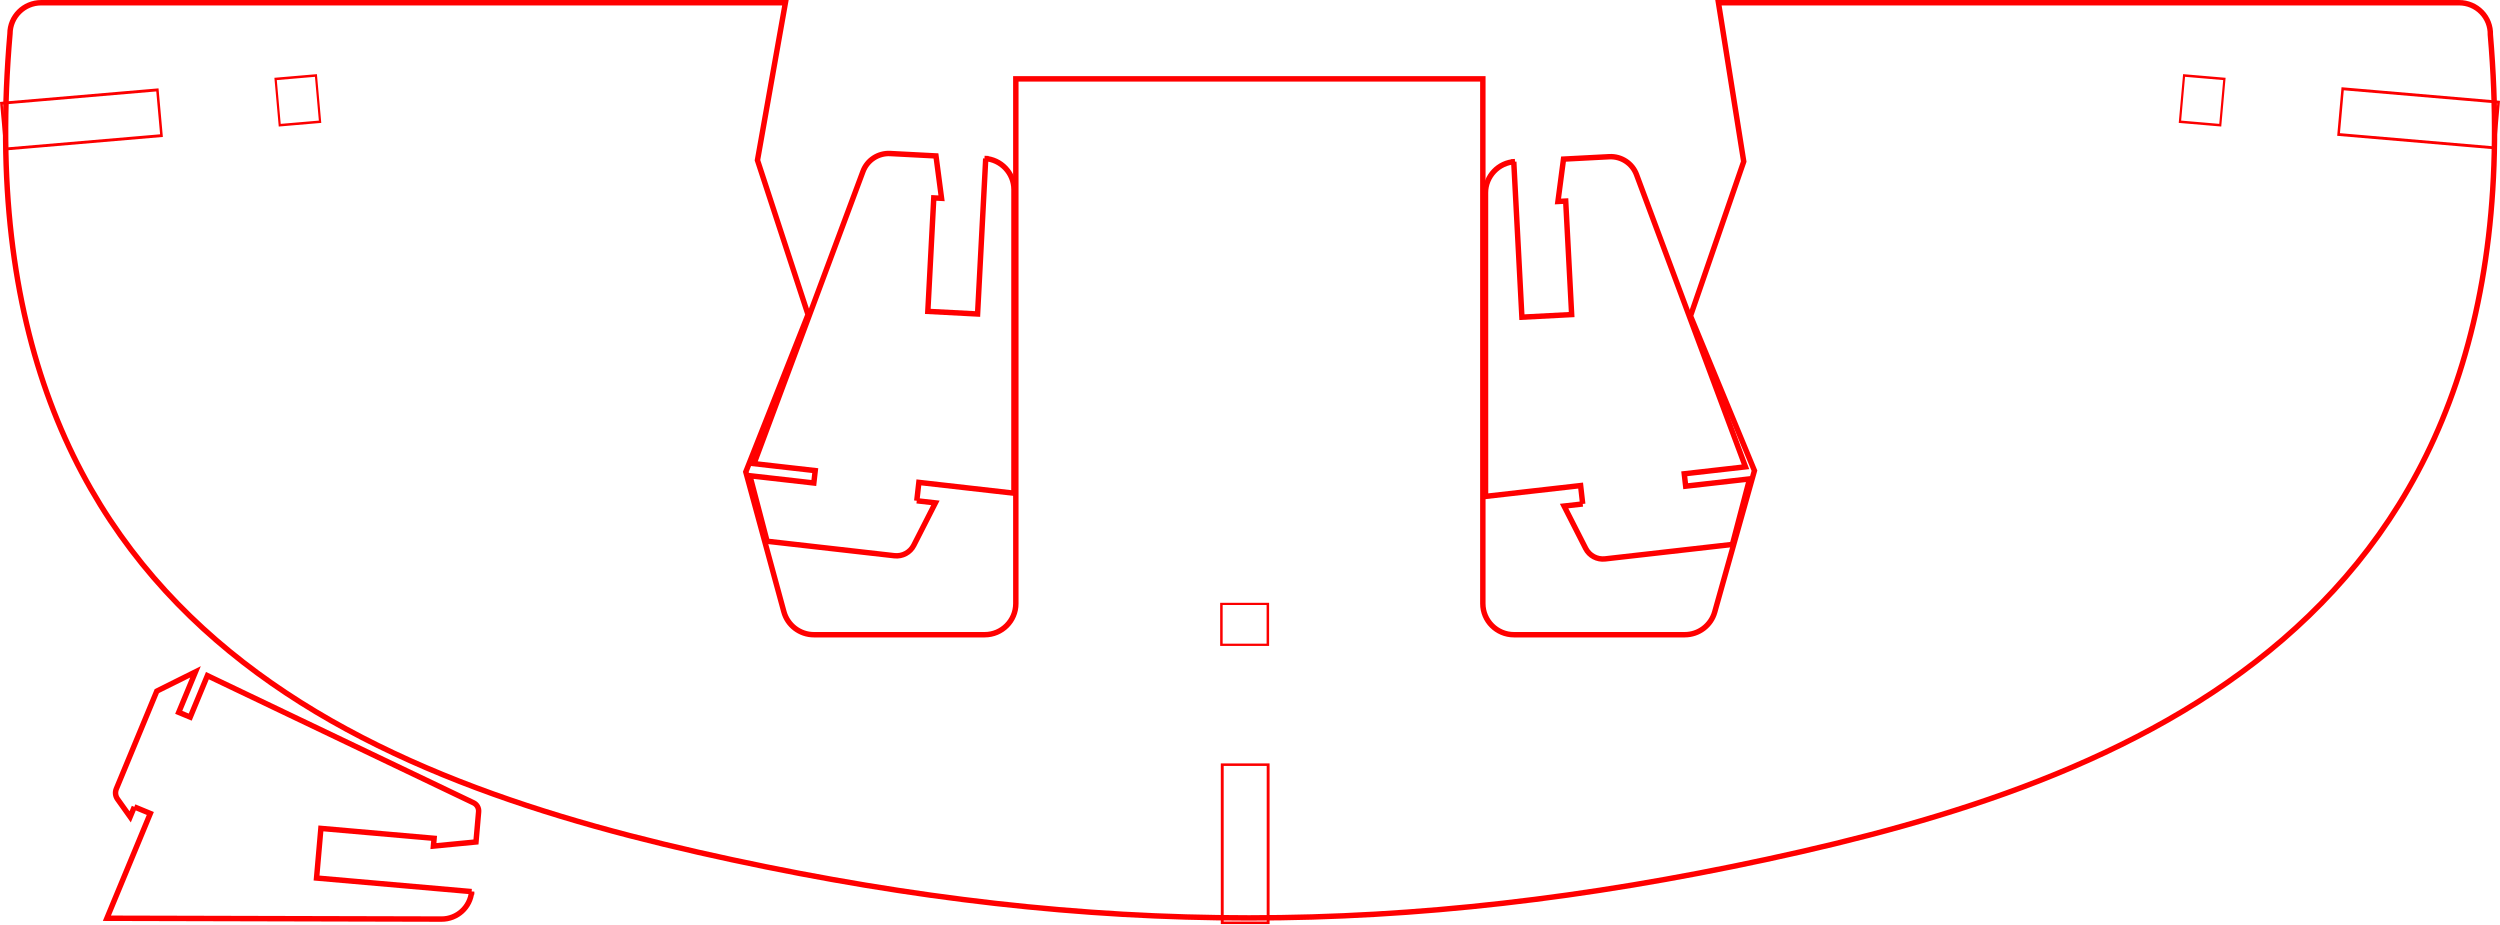
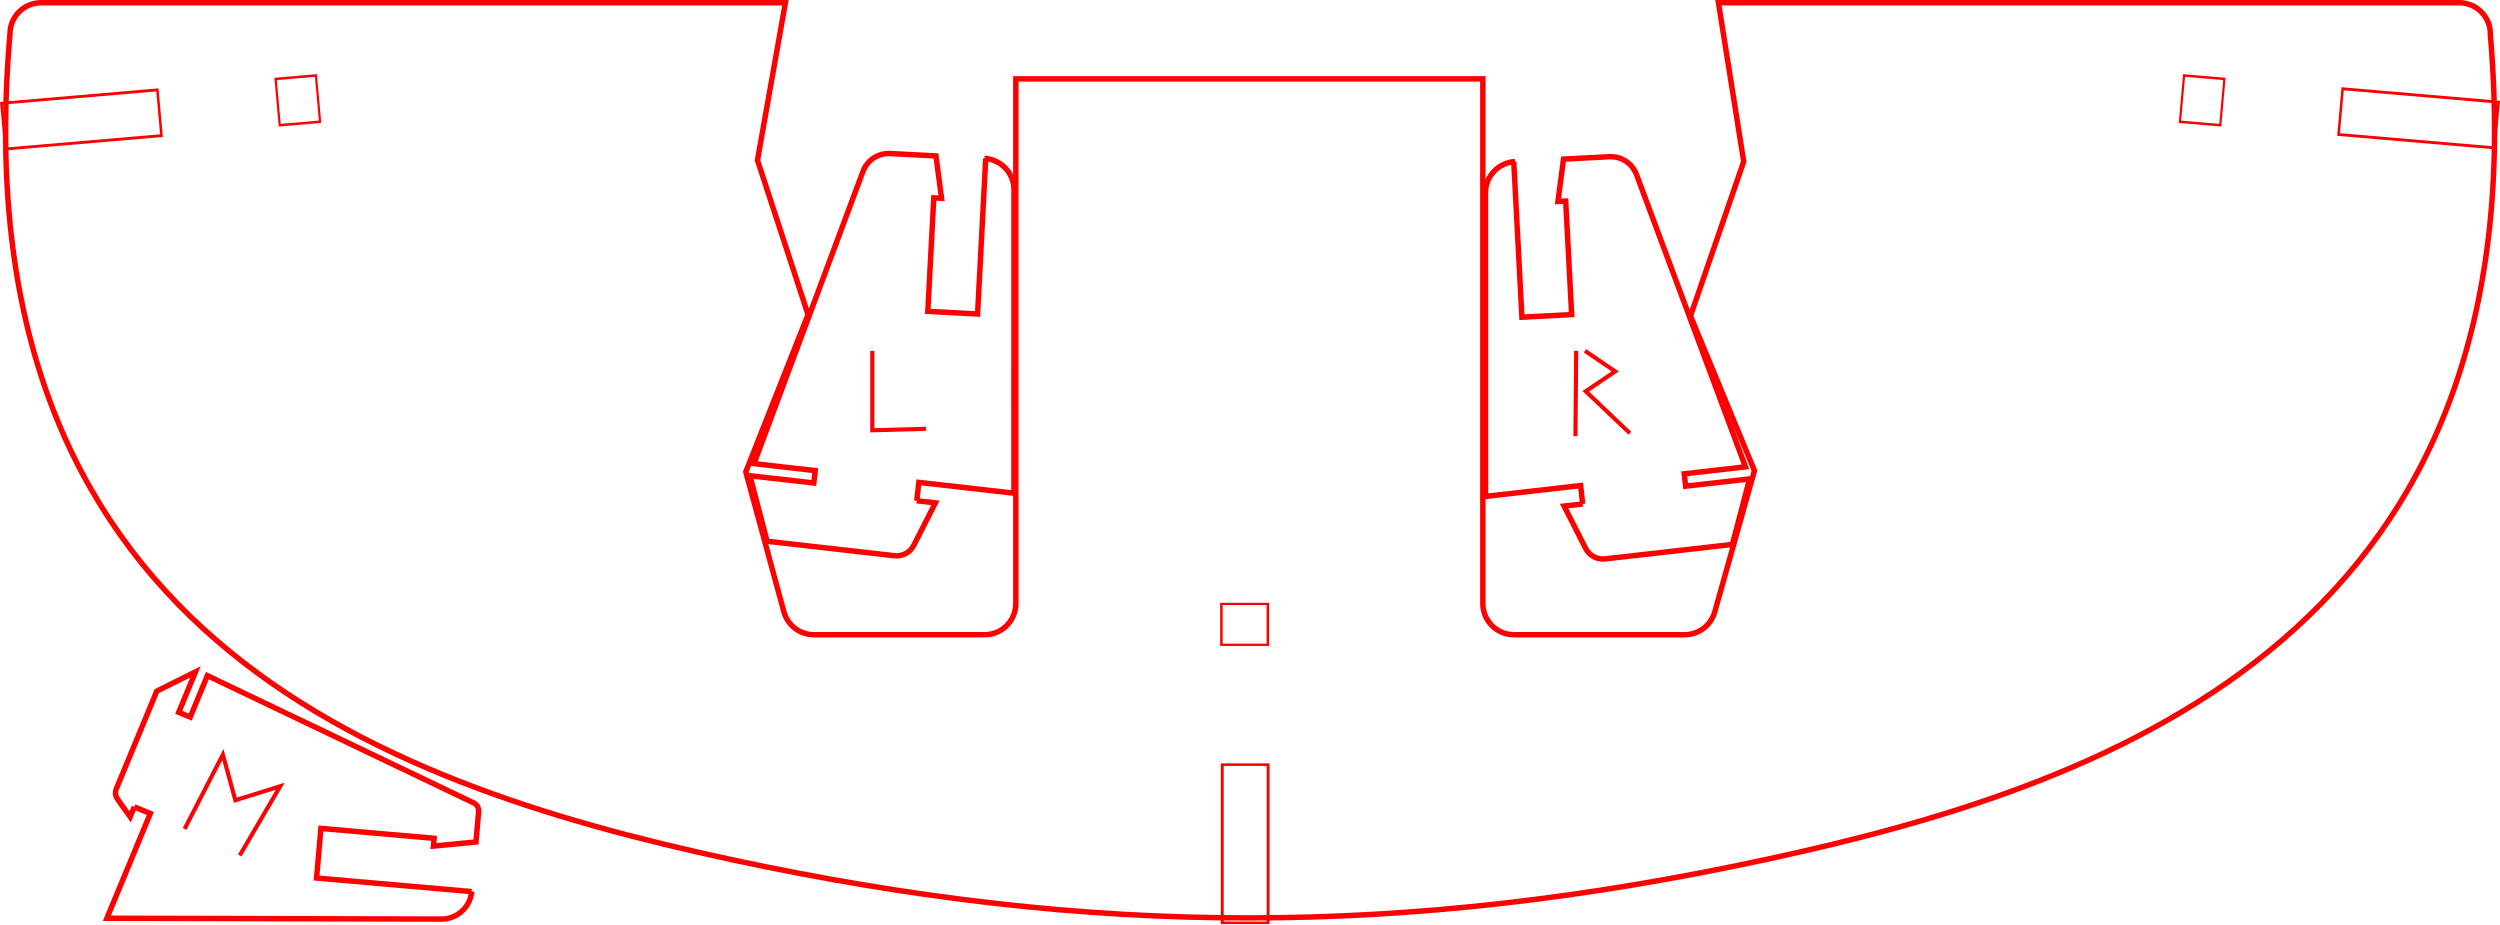
<svg xmlns="http://www.w3.org/2000/svg" id="svg873" version="1.1" viewBox="0 0 160.594 59.361" height="59.361mm" width="160.594mm">
  <defs id="defs877" />
-   <g id="g4511">
-     <g style="opacity:1;stop-opacity:1" id="g1578" transform="matrix(1.164033,0,0,1.031541,59.96613,-2.53836)">
-       <rect transform="rotate(-90)" y="15.934" x="-59.927" height="2.533" width="9.847" id="rect1574" style="opacity:1;fill:none;stroke:#fc0000;stroke-width:0.159;stroke-opacity:1;stop-opacity:1" />
-       <rect transform="rotate(-90)" y="15.888" x="-42.615" height="2.563" width="2.546" id="rect1576" style="opacity:1;fill:none;stroke:#fc0000;stroke-width:0.138;stroke-opacity:1;stop-opacity:1" />
+   <g id="g4557">
+     <g transform="matrix(0.9961947,0.08715575,0.08715575,-0.9961947,114.0591,22.35114)" id="Sketch002" style="stroke:#ff0000;stroke-opacity:1">
+       <path style="fill:none;fill-rule:evenodd;stroke-width:0.35;stroke-miterlimit:4;stroke-dasharray:none;stroke:#ff0000;stroke-opacity:1" stroke-width="0.35 px" stroke="#000000" d="m -102.461,-38.556 1.061,-0.334 -2.191,-6.948 21.421,1.821 a 1.934,1.934 0 0 1 1.77,1.927 l -2.2e-5,-5.9e-4 h -10 v 3.2 h 7.3 v -0.5 l 2.7,0.5 v 1.948 A 0.582,0.582 0 0 1 -80.778,-36.397 l -17.74,6.648 -0.867,-2.751 -0.763,0.241 0.847,2.685 -2.368,-1.449 -2.043,-6.479 a 0.684,0.684 0 0 1 0.132,-0.649 l 0.91,-1.068 0.21,0.664" id="Sketch002_w0000" />
    </g>
-     <g style="opacity:1;stop-opacity:1" transform="matrix(0.1036454,1.159603,-1.017731,0.08715575,59.42722,-17.06703)" id="g1578-3">
-       <rect style="opacity:1;fill:none;stroke:#fc0000;stroke-width:0.159;stroke-opacity:1;stop-opacity:1" id="rect1574-6" width="9.847" height="2.533" x="-59.927" y="15.934" transform="rotate(-90)" />
-       <rect style="opacity:1;fill:none;stroke:#fc0000;stroke-width:0.138;stroke-opacity:1;stop-opacity:1" id="rect1576-3" width="2.546" height="2.563" x="-42.615" y="15.888" transform="rotate(-90)" />
-     </g>
-     <g style="opacity:1;stop-opacity:1" transform="matrix(0.1036133,-1.159603,1.017415,0.08715575,97.62108,22.75209)" id="g1578-4">
-       <rect style="opacity:1;fill:none;stroke:#fc0000;stroke-width:0.159;stroke-opacity:1;stop-opacity:1" id="rect1574-8" width="9.847" height="2.533" x="-59.927" y="15.934" transform="rotate(-90)" />
-       <rect style="opacity:1;fill:none;stroke:#fc0000;stroke-width:0.138;stroke-opacity:1;stop-opacity:1" id="rect1576-4" width="2.546" height="2.563" x="-42.615" y="15.888" transform="rotate(-90)" />
-     </g>
-     <g transform="matrix(1,0,0,-1,80.254,40.20054)" id="Sketch-6" style="stroke:#ff0000;stroke-opacity:1">
-       <path style="fill:none;fill-rule:evenodd;stroke:#ff0000;stroke-width:0.35;stroke-miterlimit:4;stroke-dasharray:none;stroke-opacity:1" stroke-width="0.35 px" stroke="#000000" d="M -17,-0.572 A 2,2 0 0 1 -15,1.428 V 35.133 H 15 V 1.428 a 2,2 0 0 1 2,-2 l 10.971,-3.7e-7 A 2,2 0 0 1 29.896,0.887 l 2.551,9.079 -4.108,9.94 3.42,9.918 -1.624,10.201 H 41.328 77.72 A 2,2 0 0 0 79.72,37.971 C 82.955,0.012 56.452,-10.001 33.212,-15.007 c -23.241,-5.006 -43.219,-5.005 -66.44,-0.02 -23.222,4.985 -49.686,14.953 -46.385,53.058 a 2,2 0 0 0 2,1.994 l 37.63,3.6e-5 h 10.182 l -1.795,-10.116 3.249,-9.918 -3.999,-10.104 2.447,-8.985 A 2,2 0 0 1 -27.971,-0.572 l 10.971,-3.7e-7" id="Sketch_w0000-6" />
+     <g id="g4532">
+       <g id="g4511">
+         <g style="opacity:1;stop-opacity:1" id="g1578" transform="matrix(1.164033,0,0,1.031541,59.96613,-2.53836)">
+           <rect transform="rotate(-90)" y="15.934" x="-59.927" height="2.533" width="9.847" id="rect1574" style="opacity:1;fill:none;stroke:#fc0000;stroke-width:0.159;stroke-opacity:1;stop-opacity:1" />
+           <rect transform="rotate(-90)" y="15.888" x="-42.615" height="2.563" width="2.546" id="rect1576" style="opacity:1;fill:none;stroke:#fc0000;stroke-width:0.138;stroke-opacity:1;stop-opacity:1" />
+         </g>
+         <g style="opacity:1;stop-opacity:1" transform="matrix(0.1036454,1.159603,-1.017731,0.08715575,59.42722,-17.06703)" id="g1578-3">
+           <rect style="opacity:1;fill:none;stroke:#fc0000;stroke-width:0.159;stroke-opacity:1;stop-opacity:1" id="rect1574-6" width="9.847" height="2.533" x="-59.927" y="15.934" transform="rotate(-90)" />
+           <rect style="opacity:1;fill:none;stroke:#fc0000;stroke-width:0.138;stroke-opacity:1;stop-opacity:1" id="rect1576-3" width="2.546" height="2.563" x="-42.615" y="15.888" transform="rotate(-90)" />
+         </g>
+         <g style="opacity:1;stop-opacity:1" transform="matrix(0.1036133,-1.159603,1.017415,0.08715575,97.62108,22.75209)" id="g1578-4">
+           <rect style="opacity:1;fill:none;stroke:#fc0000;stroke-width:0.159;stroke-opacity:1;stop-opacity:1" id="rect1574-8" width="9.847" height="2.533" x="-59.927" y="15.934" transform="rotate(-90)" />
+           <rect style="opacity:1;fill:none;stroke:#fc0000;stroke-width:0.138;stroke-opacity:1;stop-opacity:1" id="rect1576-4" width="2.546" height="2.563" x="-42.615" y="15.888" transform="rotate(-90)" />
+         </g>
+         <g transform="matrix(1,0,0,-1,80.254,40.20054)" id="Sketch-6" style="stroke:#ff0000;stroke-opacity:1">
+           <path style="fill:none;fill-rule:evenodd;stroke:#ff0000;stroke-width:0.35;stroke-miterlimit:4;stroke-dasharray:none;stroke-opacity:1" stroke-width="0.35 px" stroke="#000000" d="M -17,-0.572 A 2,2 0 0 1 -15,1.428 V 35.133 H 15 V 1.428 a 2,2 0 0 1 2,-2 l 10.971,-3.7e-7 A 2,2 0 0 1 29.896,0.887 l 2.551,9.079 -4.108,9.94 3.42,9.918 -1.624,10.201 H 41.328 77.72 A 2,2 0 0 0 79.72,37.971 C 82.955,0.012 56.452,-10.001 33.212,-15.007 c -23.241,-5.006 -43.219,-5.005 -66.44,-0.02 -23.222,4.985 -49.686,14.953 -46.385,53.058 a 2,2 0 0 0 2,1.994 l 37.63,3.6e-5 h 10.182 l -1.795,-10.116 3.249,-9.918 -3.999,-10.104 2.447,-8.985 A 2,2 0 0 1 -27.971,-0.572 l 10.971,-3.7e-7" id="Sketch_w0000-6" />
+         </g>
+       </g>
+       <g style="stroke:#ff0000;stroke-opacity:1" id="Sketch001" transform="matrix(0.05233596,-0.9986295,-0.9986295,-0.05233596,47.97778,-68.98369)">
+         <path id="Sketch001_w0000" d="m -100.442,-16.193 1.186,-0.072 -0.374,-6.136 19.478,1.019 A 2,2 0 0 1 -78.256,-19.385 l -8e-6,-0.08 h -10 v 3.2 h 7.3 v -0.5 l 2.7,0.5 v 2.943 A 1.77,1.77 0 0 1 -79.495,-11.634 l -19.113,6.007 -0.241,-3.95 -0.799,0.049 0.251,4.125 -4.145,-1.323 -0.5,-8.215 a 1.242,1.242 0 0 1 0.735,-1.21 l 2.792,-1.243 0.073,1.203" stroke="#000000" stroke-width="0.35 px" style="fill:none;fill-rule:evenodd;stroke-width:0.35;stroke-miterlimit:4;stroke-dasharray:none;stroke:#ff0000;stroke-opacity:1" />
+       </g>
+       <g transform="rotate(-93,23.65704,-87.80836)" id="Sketch001-4" style="stroke:#ff0000;stroke-opacity:1">
+         <path style="fill:none;fill-rule:evenodd;stroke:#ff0000;stroke-width:0.35;stroke-miterlimit:4;stroke-dasharray:none;stroke-opacity:1" stroke-width="0.35 px" stroke="#000000" d="m -100.442,-16.193 1.186,-0.072 -0.374,-6.136 19.478,1.019 A 2,2 0 0 1 -78.256,-19.385 l -8e-6,-0.08 h -10 v 3.2 h 7.3 v -0.5 l 2.7,0.5 v 2.943 A 1.77,1.77 0 0 1 -79.495,-11.634 l -19.113,6.007 -0.241,-3.95 -0.799,0.049 0.251,4.125 -4.145,-1.323 -0.5,-8.215 a 1.242,1.242 0 0 1 0.735,-1.21 l 2.792,-1.243 0.073,1.203" id="Sketch001_w0000-7" />
+       </g>
    </g>
  </g>
-   <g style="stroke:#ff0000;stroke-opacity:1" id="Sketch002" transform="matrix(0.9961947,0.08715575,0.08715575,-0.9961947,114.0591,22.35114)">
-     <path id="Sketch002_w0000" d="m -102.461,-38.556 1.061,-0.334 -2.191,-6.948 21.421,1.821 a 1.934,1.934 0 0 1 1.77,1.927 l -2.2e-5,-5.9e-4 h -10 v 3.2 h 7.3 v -0.5 l 2.7,0.5 v 1.948 A 0.582,0.582 0 0 1 -80.778,-36.397 l -17.74,6.648 -0.867,-2.751 -0.763,0.241 0.847,2.685 -2.368,-1.449 -2.043,-6.479 a 0.684,0.684 0 0 1 0.132,-0.649 l 0.91,-1.068 0.21,0.664" stroke="#000000" stroke-width="0.35 px" style="fill:none;fill-rule:evenodd;stroke-width:0.35;stroke-miterlimit:4;stroke-dasharray:none;stroke:#ff0000;stroke-opacity:1" />
-   </g>
-   <g style="stroke:#ff0000;stroke-opacity:1" id="Sketch001" transform="matrix(0.05233596,-0.9986295,-0.9986295,-0.05233596,47.97778,-68.98369)">
-     <path id="Sketch001_w0000" d="m -100.442,-16.193 1.186,-0.072 -0.374,-6.136 19.478,1.019 A 2,2 0 0 1 -78.256,-19.385 l -8e-6,-0.08 h -10 v 3.2 h 7.3 v -0.5 l 2.7,0.5 v 2.943 A 1.77,1.77 0 0 1 -79.495,-11.634 l -19.113,6.007 -0.241,-3.95 -0.799,0.049 0.251,4.125 -4.145,-1.323 -0.5,-8.215 a 1.242,1.242 0 0 1 0.735,-1.21 l 2.792,-1.243 0.073,1.203" stroke="#000000" stroke-width="0.35 px" style="fill:none;fill-rule:evenodd;stroke-width:0.35;stroke-miterlimit:4;stroke-dasharray:none;stroke:#ff0000;stroke-opacity:1" />
-   </g>
-   <g transform="rotate(-93,23.65704,-87.80836)" id="Sketch001-4" style="stroke:#ff0000;stroke-opacity:1">
-     <path style="fill:none;fill-rule:evenodd;stroke:#ff0000;stroke-width:0.35;stroke-miterlimit:4;stroke-dasharray:none;stroke-opacity:1" stroke-width="0.35 px" stroke="#000000" d="m -100.442,-16.193 1.186,-0.072 -0.374,-6.136 19.478,1.019 A 2,2 0 0 1 -78.256,-19.385 l -8e-6,-0.08 h -10 v 3.2 h 7.3 v -0.5 l 2.7,0.5 v 2.943 A 1.77,1.77 0 0 1 -79.495,-11.634 l -19.113,6.007 -0.241,-3.95 -0.799,0.049 0.251,4.125 -4.145,-1.323 -0.5,-8.215 a 1.242,1.242 0 0 1 0.735,-1.21 l 2.792,-1.243 0.073,1.203" id="Sketch001_w0000-7" />
-   </g>
+   <path id="path5223" d="m 56.035,22.537 v 5.103 0 l 3.449,-0.095" style="fill:none;stroke:#ff0000;stroke-width:0.265px;stroke-linecap:butt;stroke-linejoin:miter;stroke-opacity:1" />
+   <path id="path5225" d="m 101.25,22.537 -0.047,5.481" style="fill:none;stroke:#ff0000;stroke-width:0.265px;stroke-linecap:butt;stroke-linejoin:miter;stroke-opacity:1" />
+   <path id="path5227" d="m 104.699,27.828 -2.835,-2.693 1.89,-1.276 -1.937,-1.323" style="fill:none;stroke:#ff0000;stroke-width:0.265px;stroke-linecap:butt;stroke-linejoin:miter;stroke-opacity:1" />
+   <path id="path5229" d="m 11.859,53.247 2.457,-4.772 0.803,2.929 2.882,-0.898 -2.599,4.441" style="fill:none;stroke:#ff0000;stroke-width:0.265px;stroke-linecap:butt;stroke-linejoin:miter;stroke-opacity:1" />
</svg>
